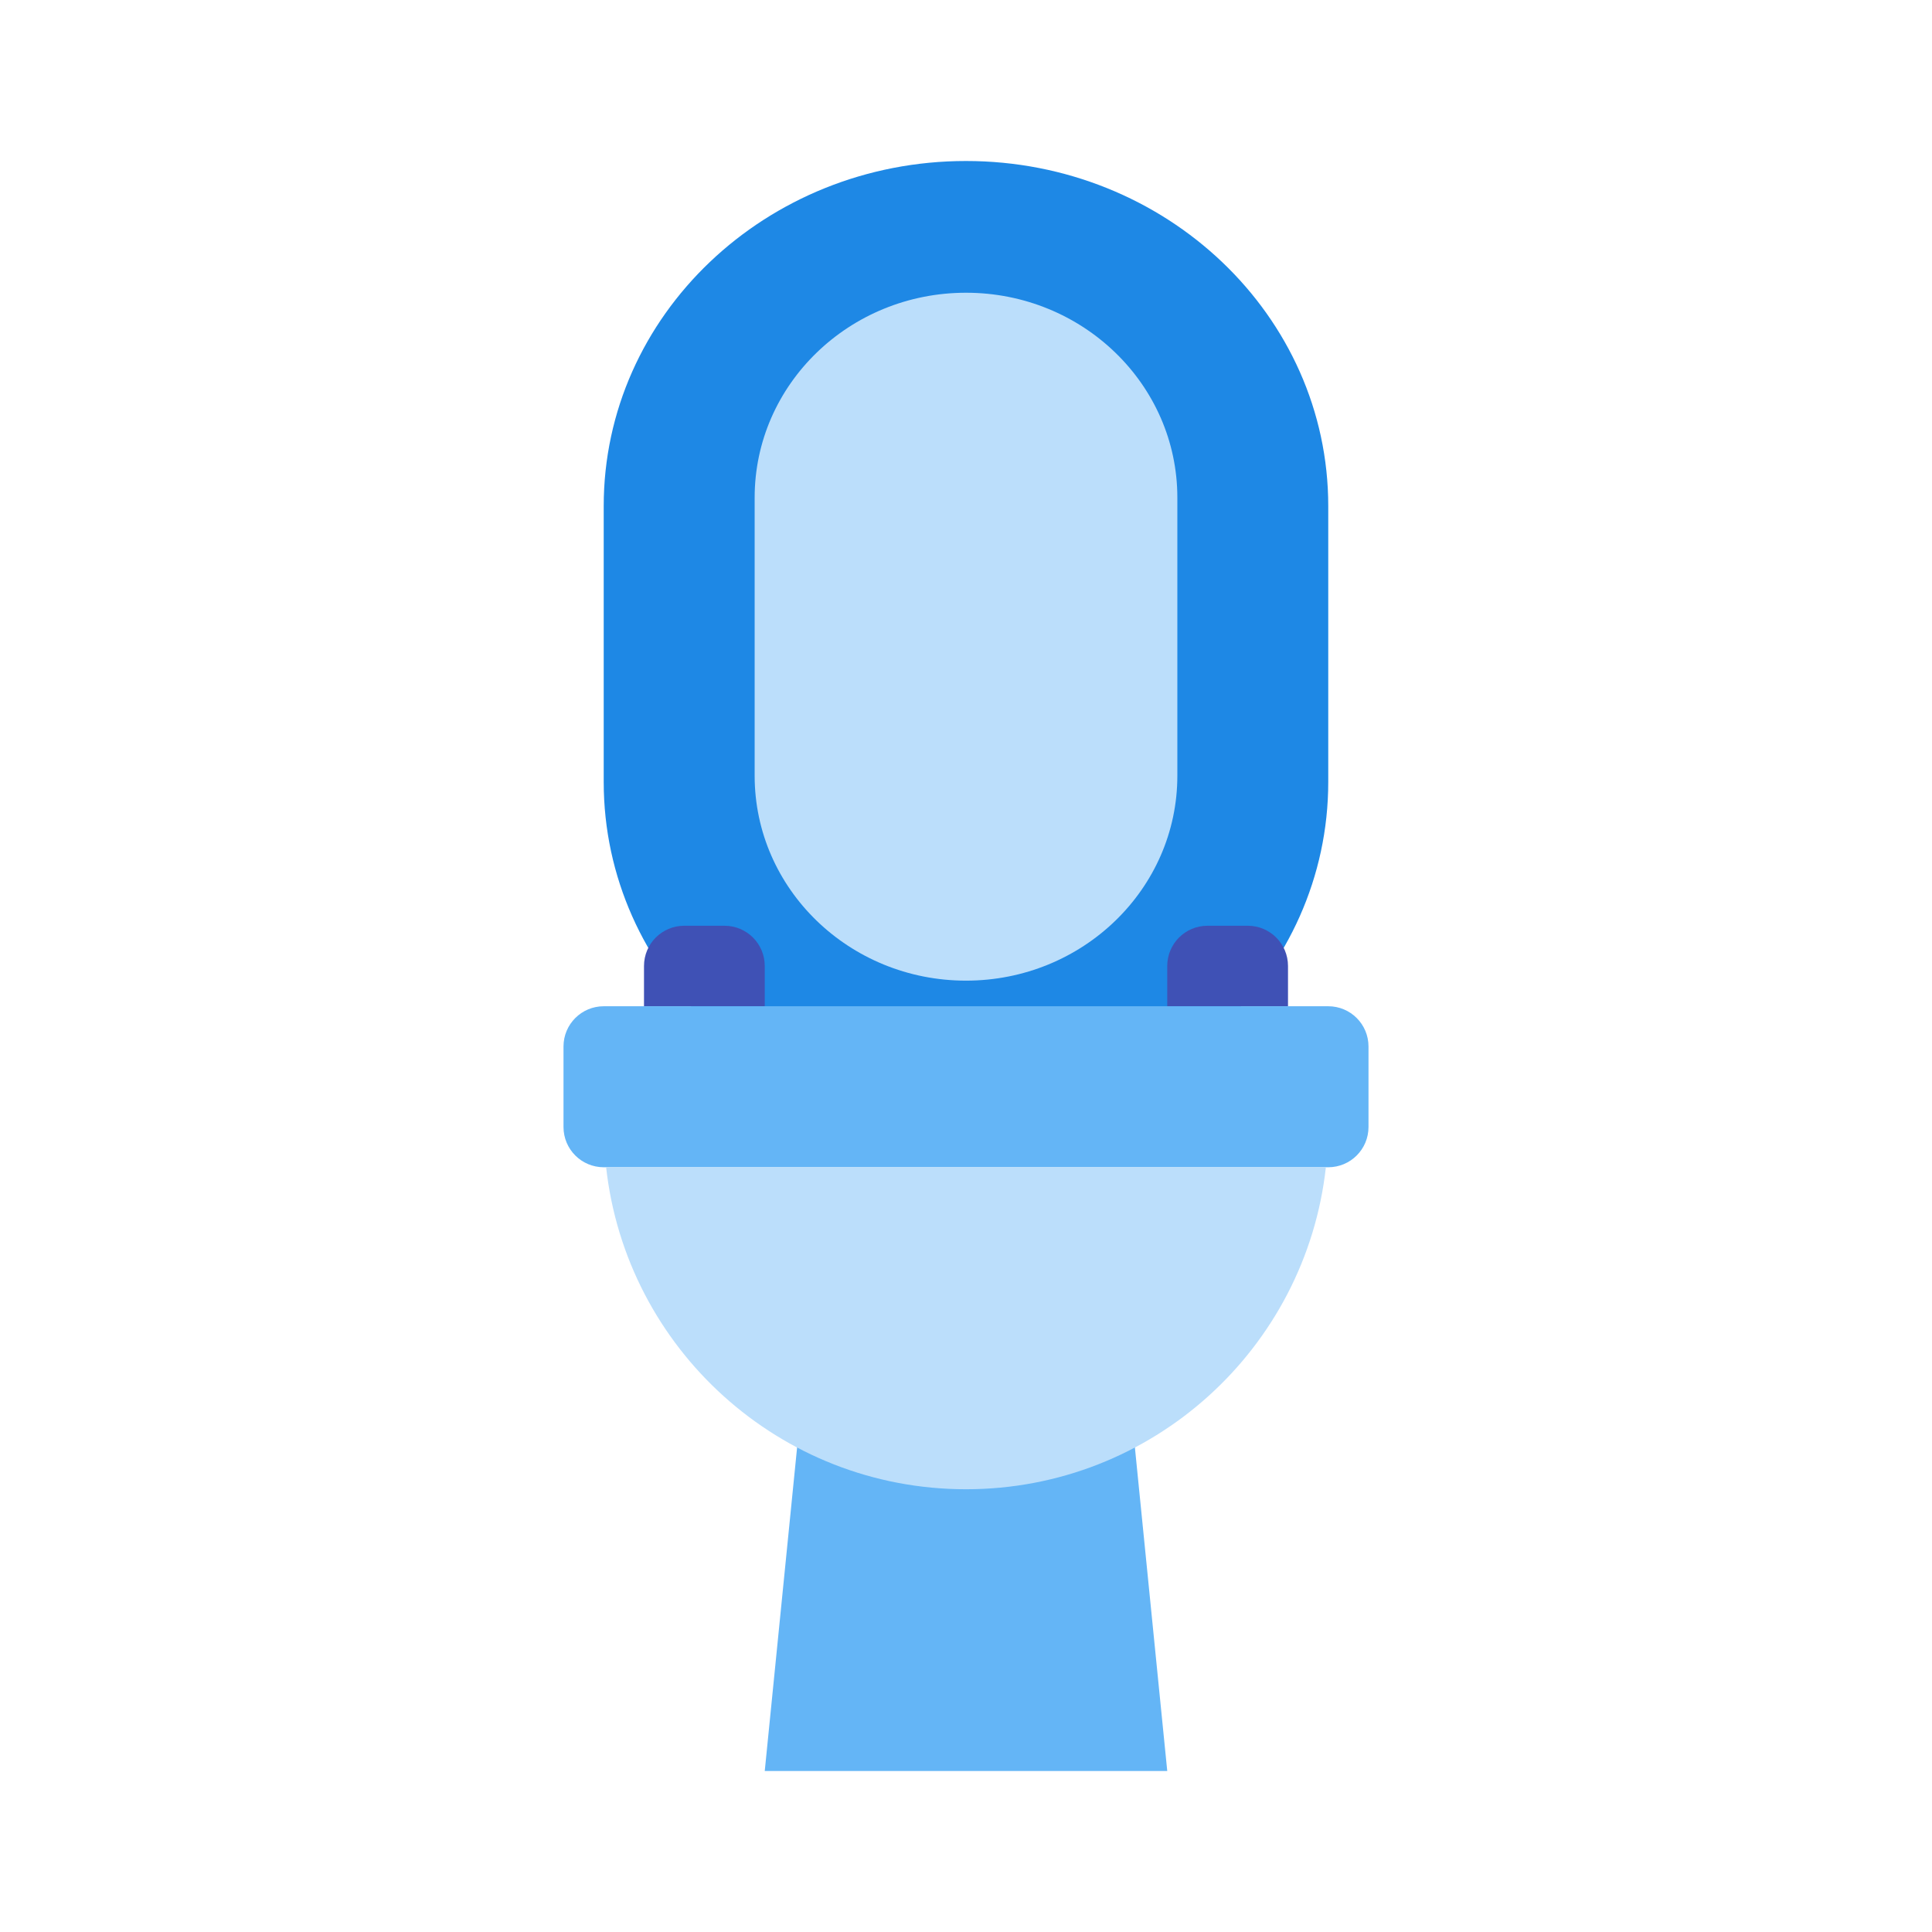
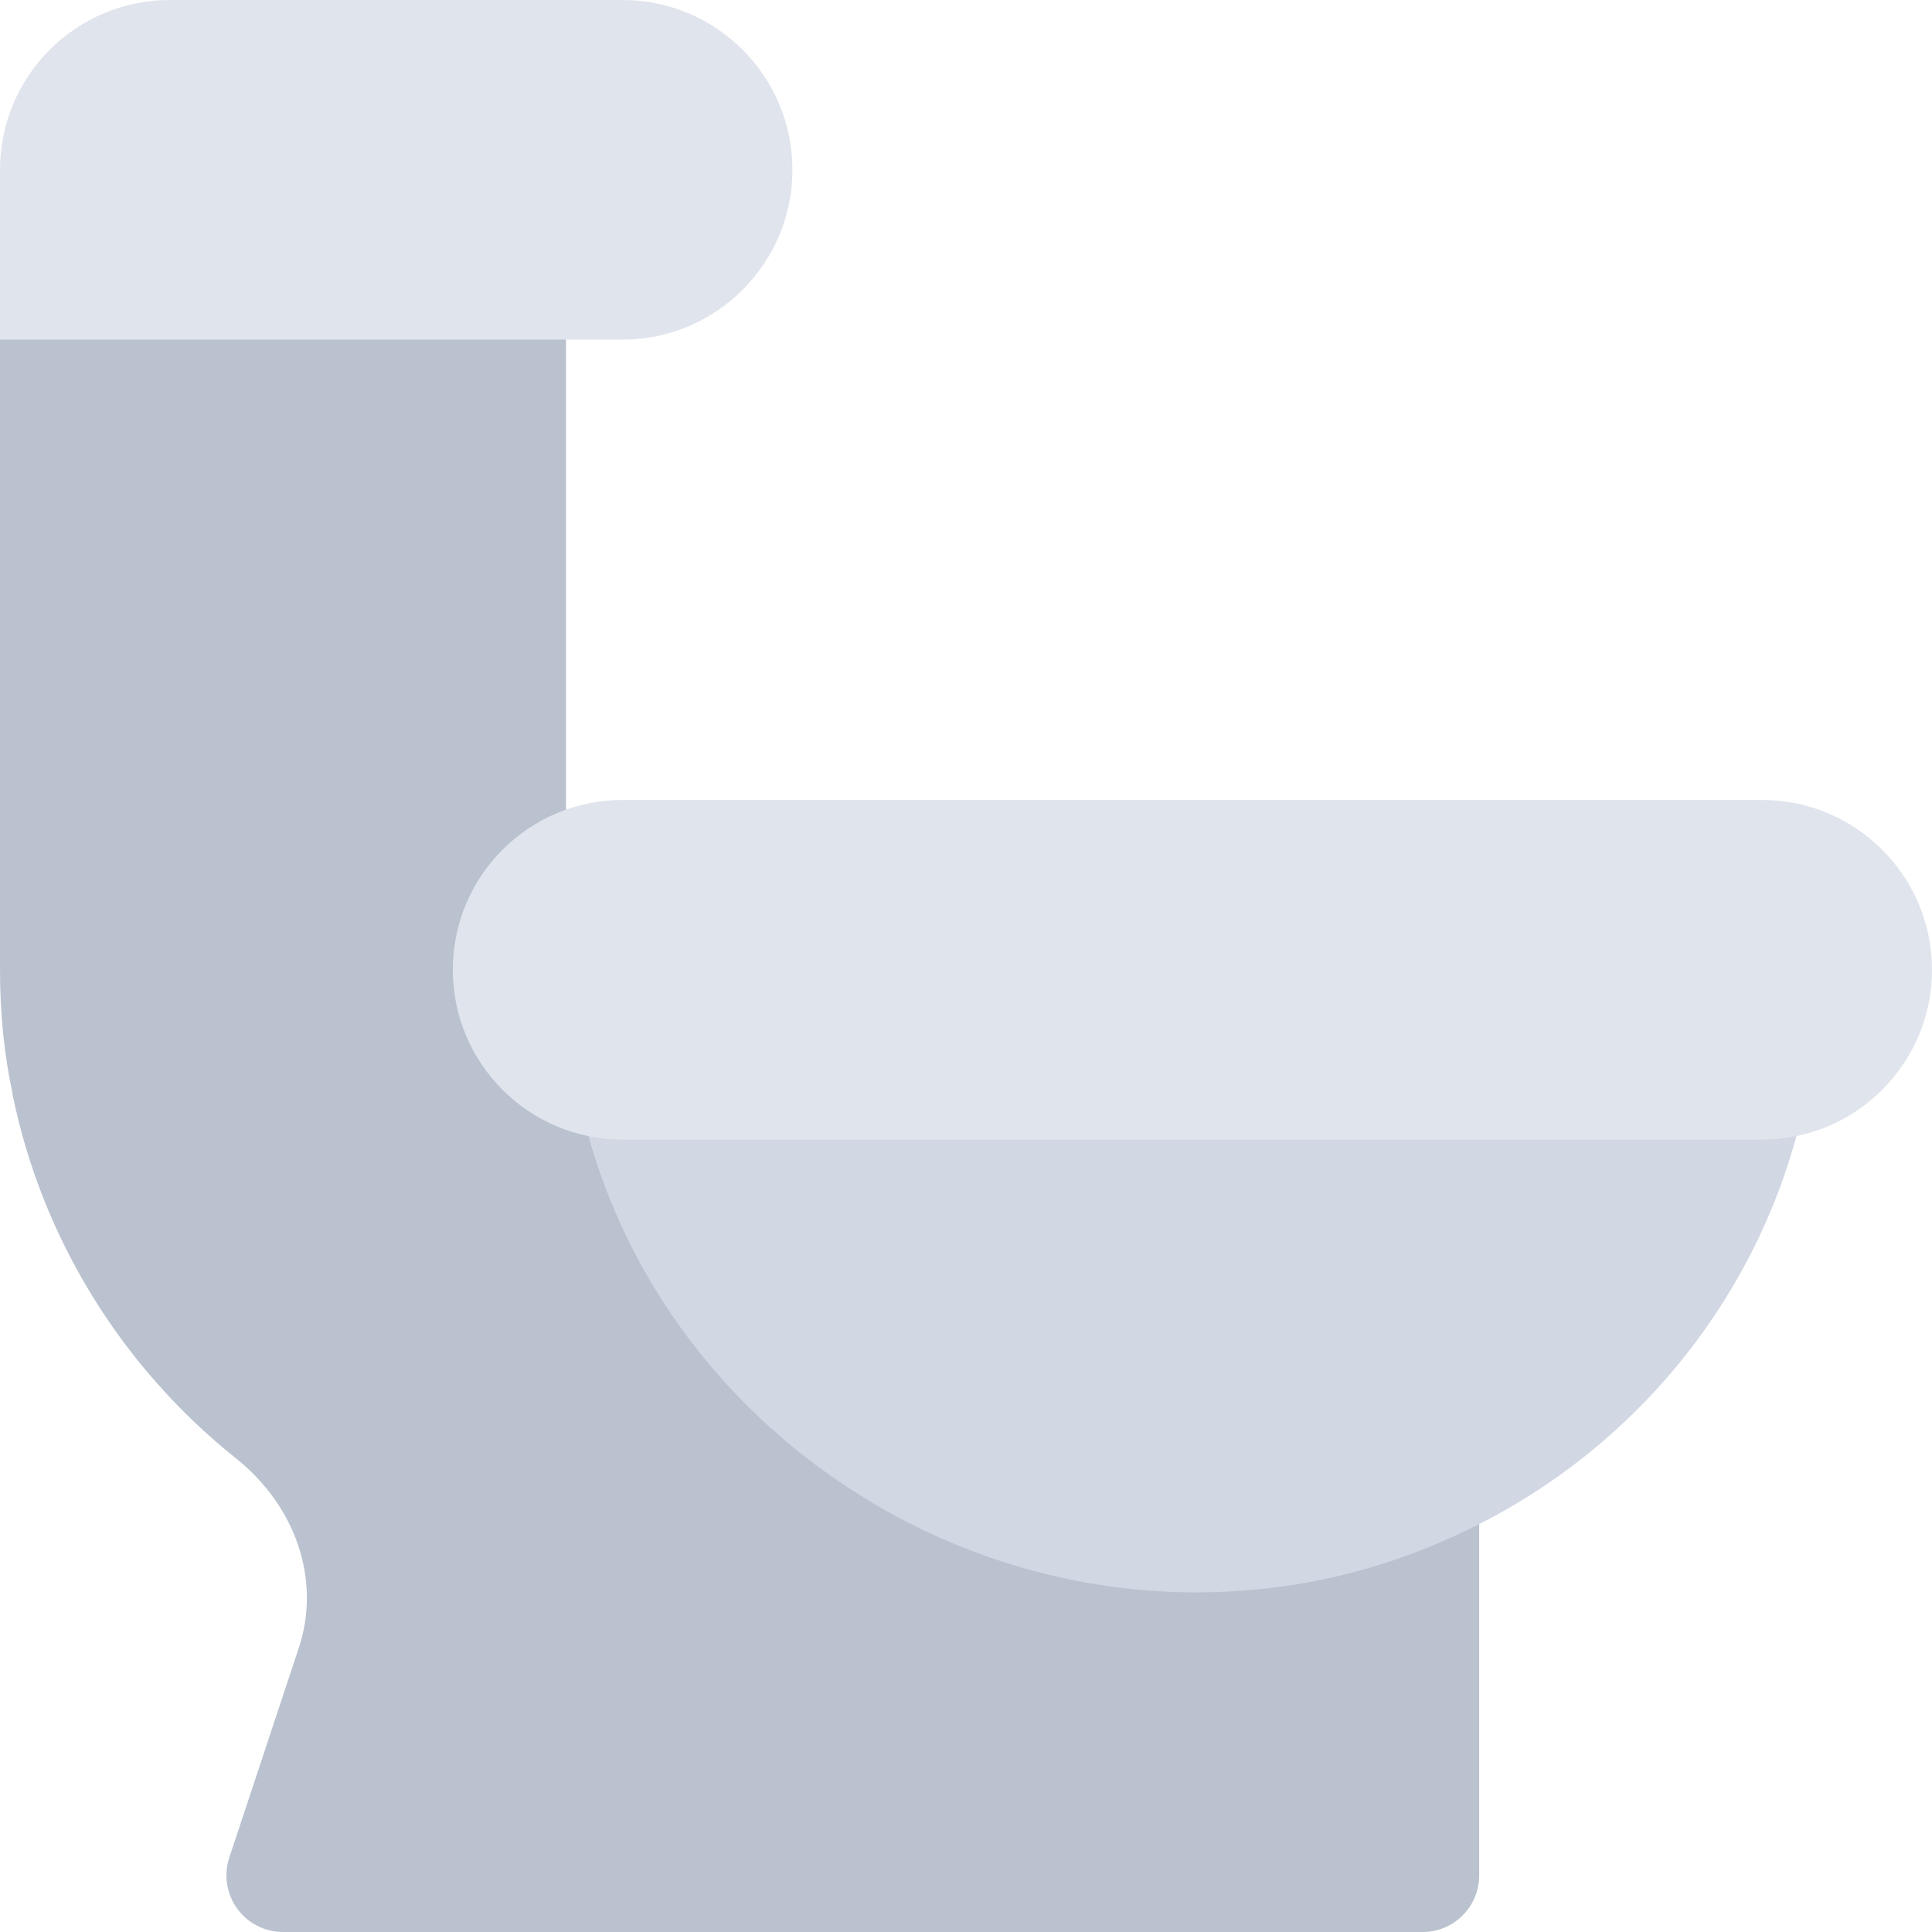
- <svg xmlns="http://www.w3.org/2000/svg" enable-background="new 0 0 48 48" viewBox="0 0 48 48" x="0px" y="0px" width="48px" height="48px" version="1.1" xml:space="preserve">
-   <path fill="#1e88e5" d="M 33 12.572 C 33 7.838 28.97 4 23.999 4 l 0 0 c -4.971 0 -9 3.838 -9 8.572 v 6.855 c 0 4.734 4.029 8.572 9 8.572 l 0 0 C 28.97 28 33 24.162 33 19.428 V 12.572 Z" />
+ <svg xmlns="http://www.w3.org/2000/svg" version="1.1" id="Layer_1" x="0px" y="0px" viewBox="0 0 512 512" style="enable-background:new 0 0 512 512;" xml:space="preserve">
+   <path style="fill:#BAC2CF;" d="M385.188,381.834c-4.263-2.754-9.639-3.193-14.268-1.143C353.973,388.191,335.823,392,317,392  c-64.028,0-121.678-45.41-134.29-107.974c-1.421-6.987-7.573-12.026-14.707-12.026H150V75c0-8.291-6.709-15-15-15H15  C6.709,60,0,66.709,0,75v182c0,11.667,1.144,22.643,3.303,32.681c0.018,0.103-0.027,0.205-0.007,0.308  c0.013,0.066,0.044,0.126,0.057,0.192l0.002,0.013c0.002,0.007,0.007,0.015,0.007,0.015c7.731,37.723,28.649,71.856,59.011,96.138  c16.26,12.905,22.822,32.783,16.685,50.742l-18.296,55.195c-1.509,4.57-0.747,9.595,2.08,13.491C65.654,509.686,70.181,512,75,512  h302c8.291,0,15-6.709,15-15V394.402C392,389.334,389.437,384.603,385.188,381.834z" />
+   <path style="fill:#E0E4EC;" d="M165,90H0V45C0,20.147,20.147,0,45,0h120c24.814,0,45,20.186,45,45S189.814,90,165,90z" />
+   <path style="fill:#D1D7E3;" d="M317,422c-78.267,0-148.265-55.532-163.704-132.026c-0.894-4.424,0.249-8.994,3.105-12.48  c2.842-3.472,7.104-5.493,11.602-5.493h295.994c4.497,0,8.745,2.007,11.587,5.479c2.856,3.472,3.999,8.042,3.12,12.451  c-10.415,52.456-46.201,96.665-95.713,118.228C362.264,417.327,340.042,422,317,422z" />
+   <path style="fill:#E0E4EC;" d="M467,302H165c-24.853,0-45-20.147-45-45l0,0c0-24.853,20.147-45,45-45h302c24.814,0,45,20.186,45,45  S491.814,302,467,302z" />
  <g>
-     <path fill="#3f51b5" d="M 19 25 v -1 c 0 -0.553 -0.447 -1 -1 -1 h -1 c -0.553 0 -1 0.447 -1 1 v 1 H 19 Z" />
-     <path fill="#3f51b5" d="M 32 25 v -1 c 0 -0.553 -0.447 -1 -1 -1 h -1 c -0.553 0 -1 0.447 -1 1 v 1 H 32 Z" />
-   </g>
+ </g>
  <g>
-     <polygon fill="#64b5f6" points="29,44 19,44 20,34 28,34" />
-     <path fill="#64b5f6" d="M 34 28 c 0 0.553 -0.447 1 -1 1 H 15 c -0.553 0 -1 -0.447 -1 -1 v -2 c 0 -0.553 0.447 -1 1 -1 h 18 c 0.553 0 1 0.447 1 1 V 28 Z" />
-   </g>
+ </g>
  <g>
-     <path fill="#bbdefb" d="M 29.251 19.273 c 0 2.812 -2.352 5.091 -5.251 5.091 l 0 0 c -2.899 0 -5.251 -2.279 -5.251 -5.091 v -6.909 c 0 -2.812 2.352 -5.091 5.251 -5.091 l 0 0 c 2.899 0 5.251 2.279 5.251 5.091 V 19.273 Z" />
-     <path fill="#bbdefb" d="M 15.059 29 c 0.498 4.5 4.309 8 8.941 8 c 4.633 0 8.443 -3.5 8.941 -8 H 15.059 Z" />
-   </g>
+ </g>
+   <g>
+ </g>
+   <g>
+ </g>
+   <g>
+ </g>
+   <g>
+ </g>
+   <g>
+ </g>
+   <g>
+ </g>
+   <g>
+ </g>
+   <g>
+ </g>
+   <g>
+ </g>
+   <g>
+ </g>
+   <g>
+ </g>
+   <g>
+ </g>
</svg>
